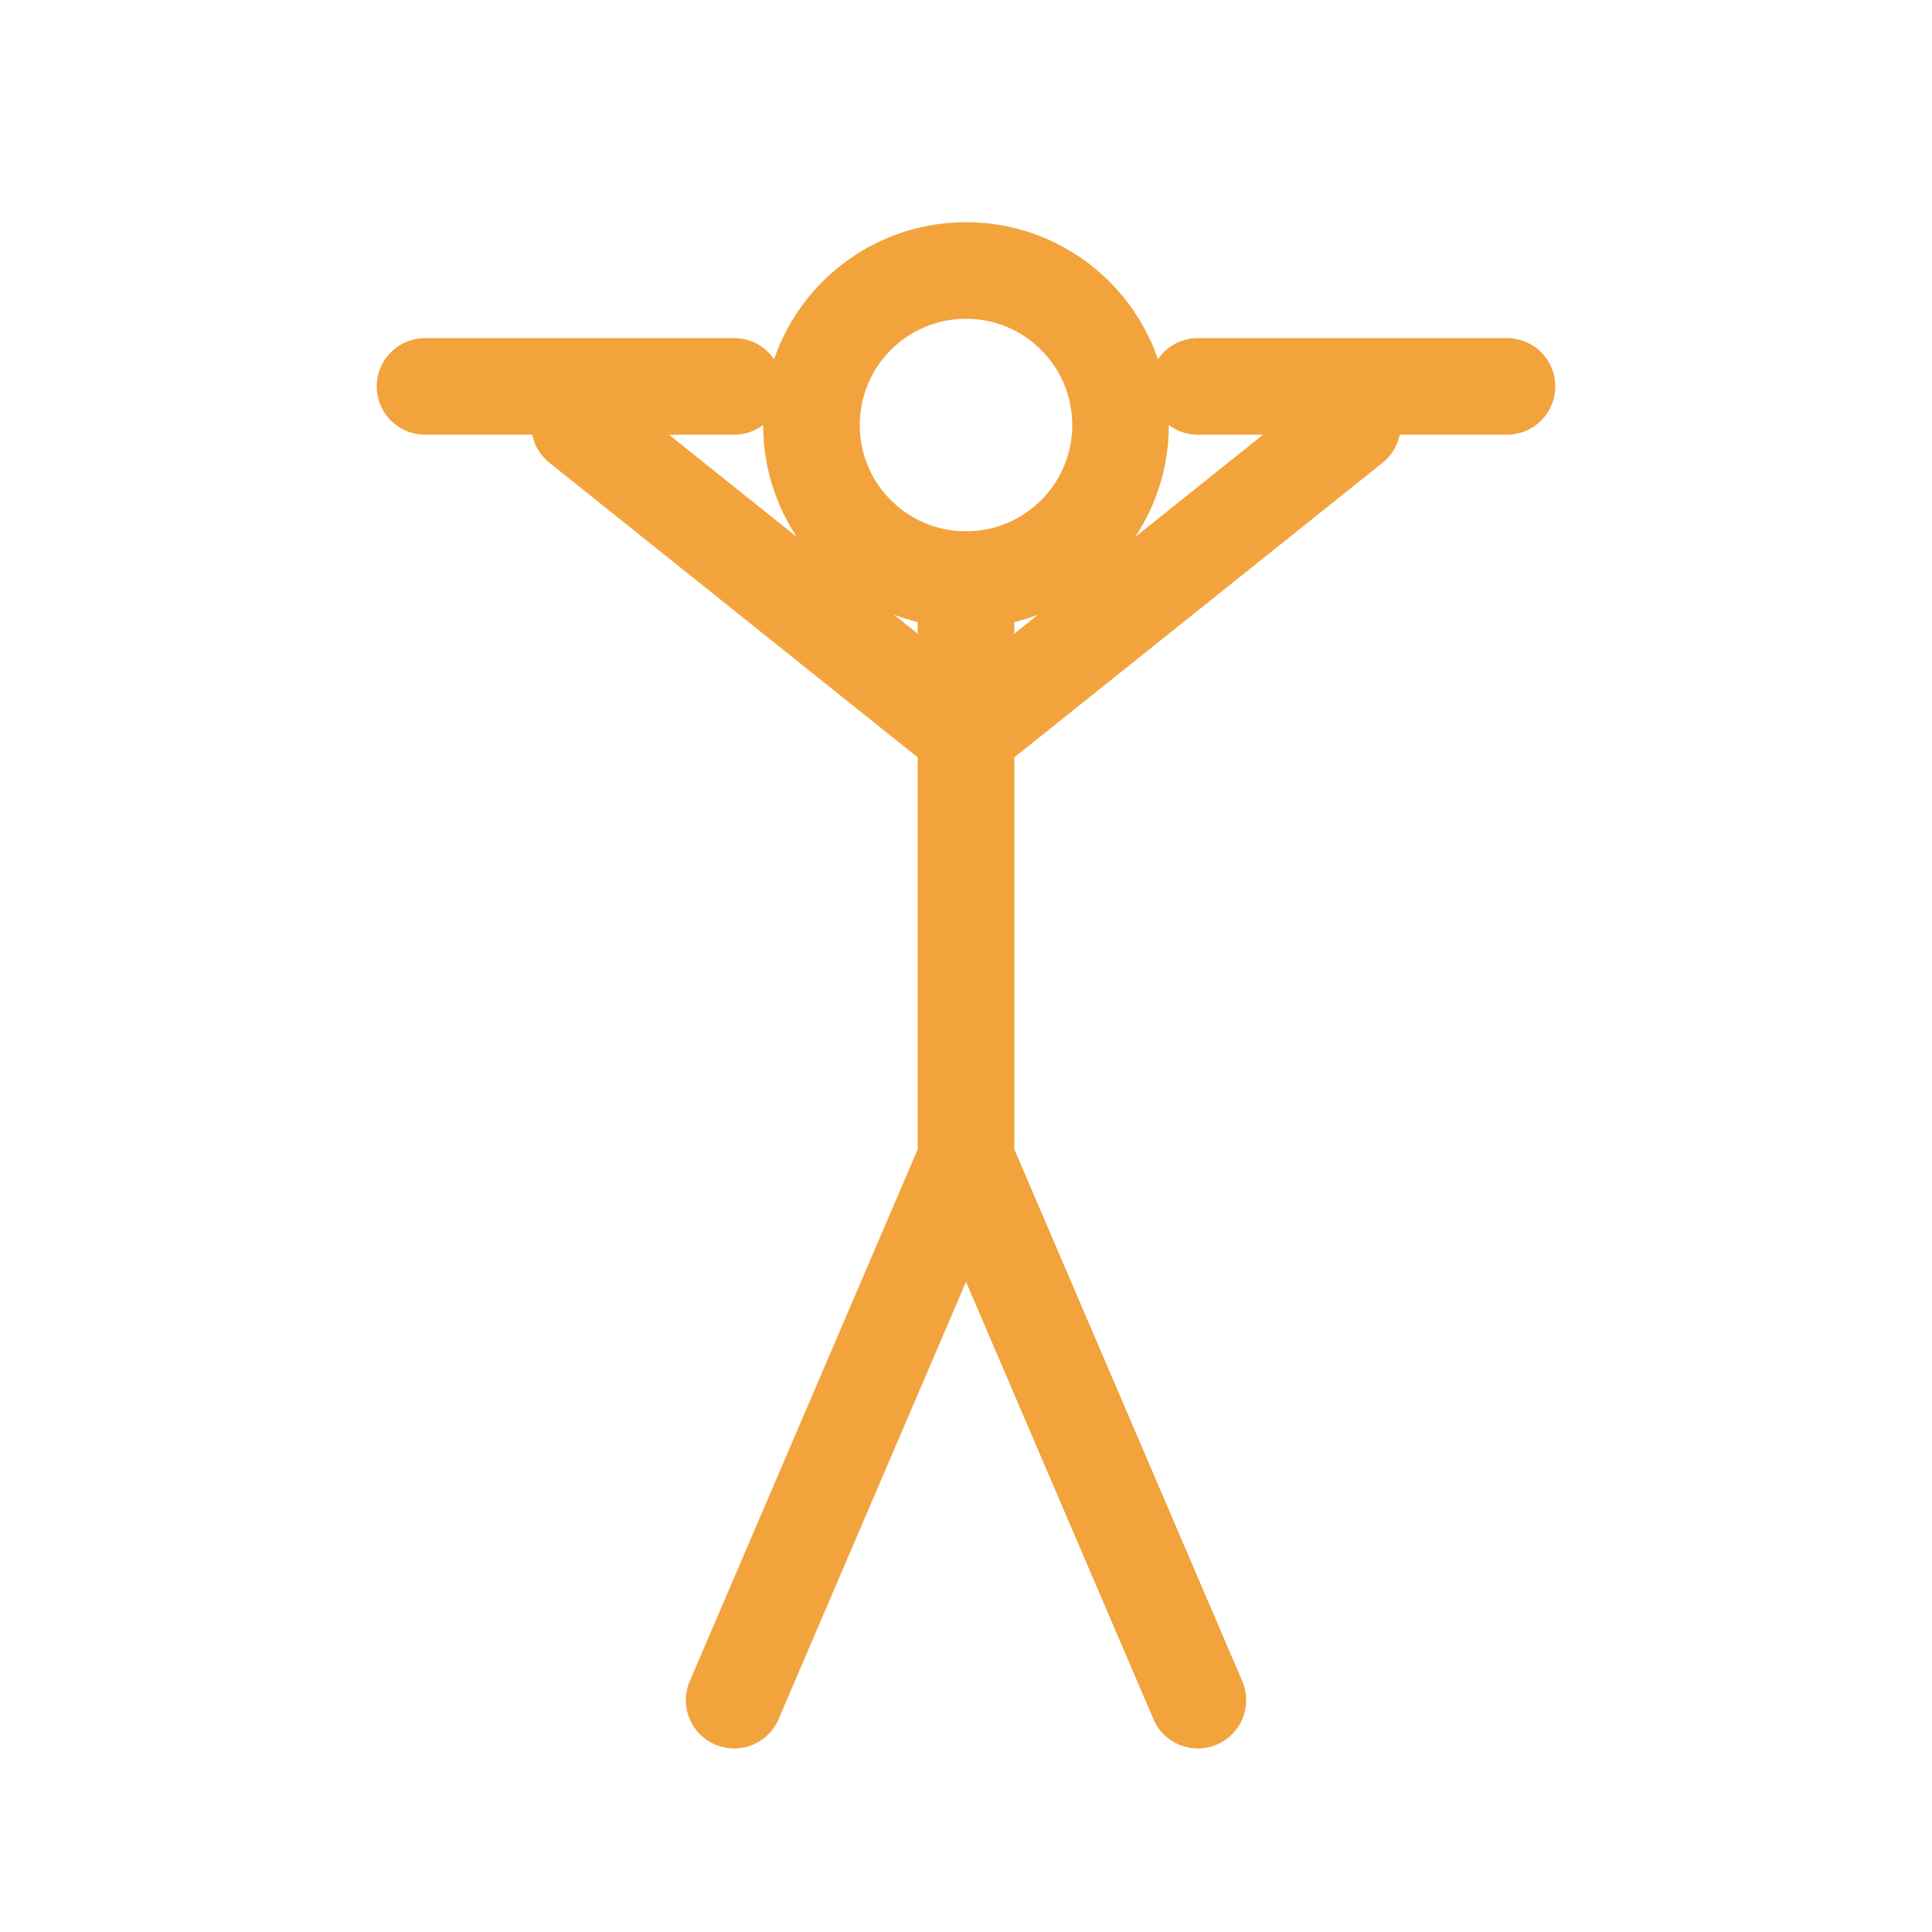
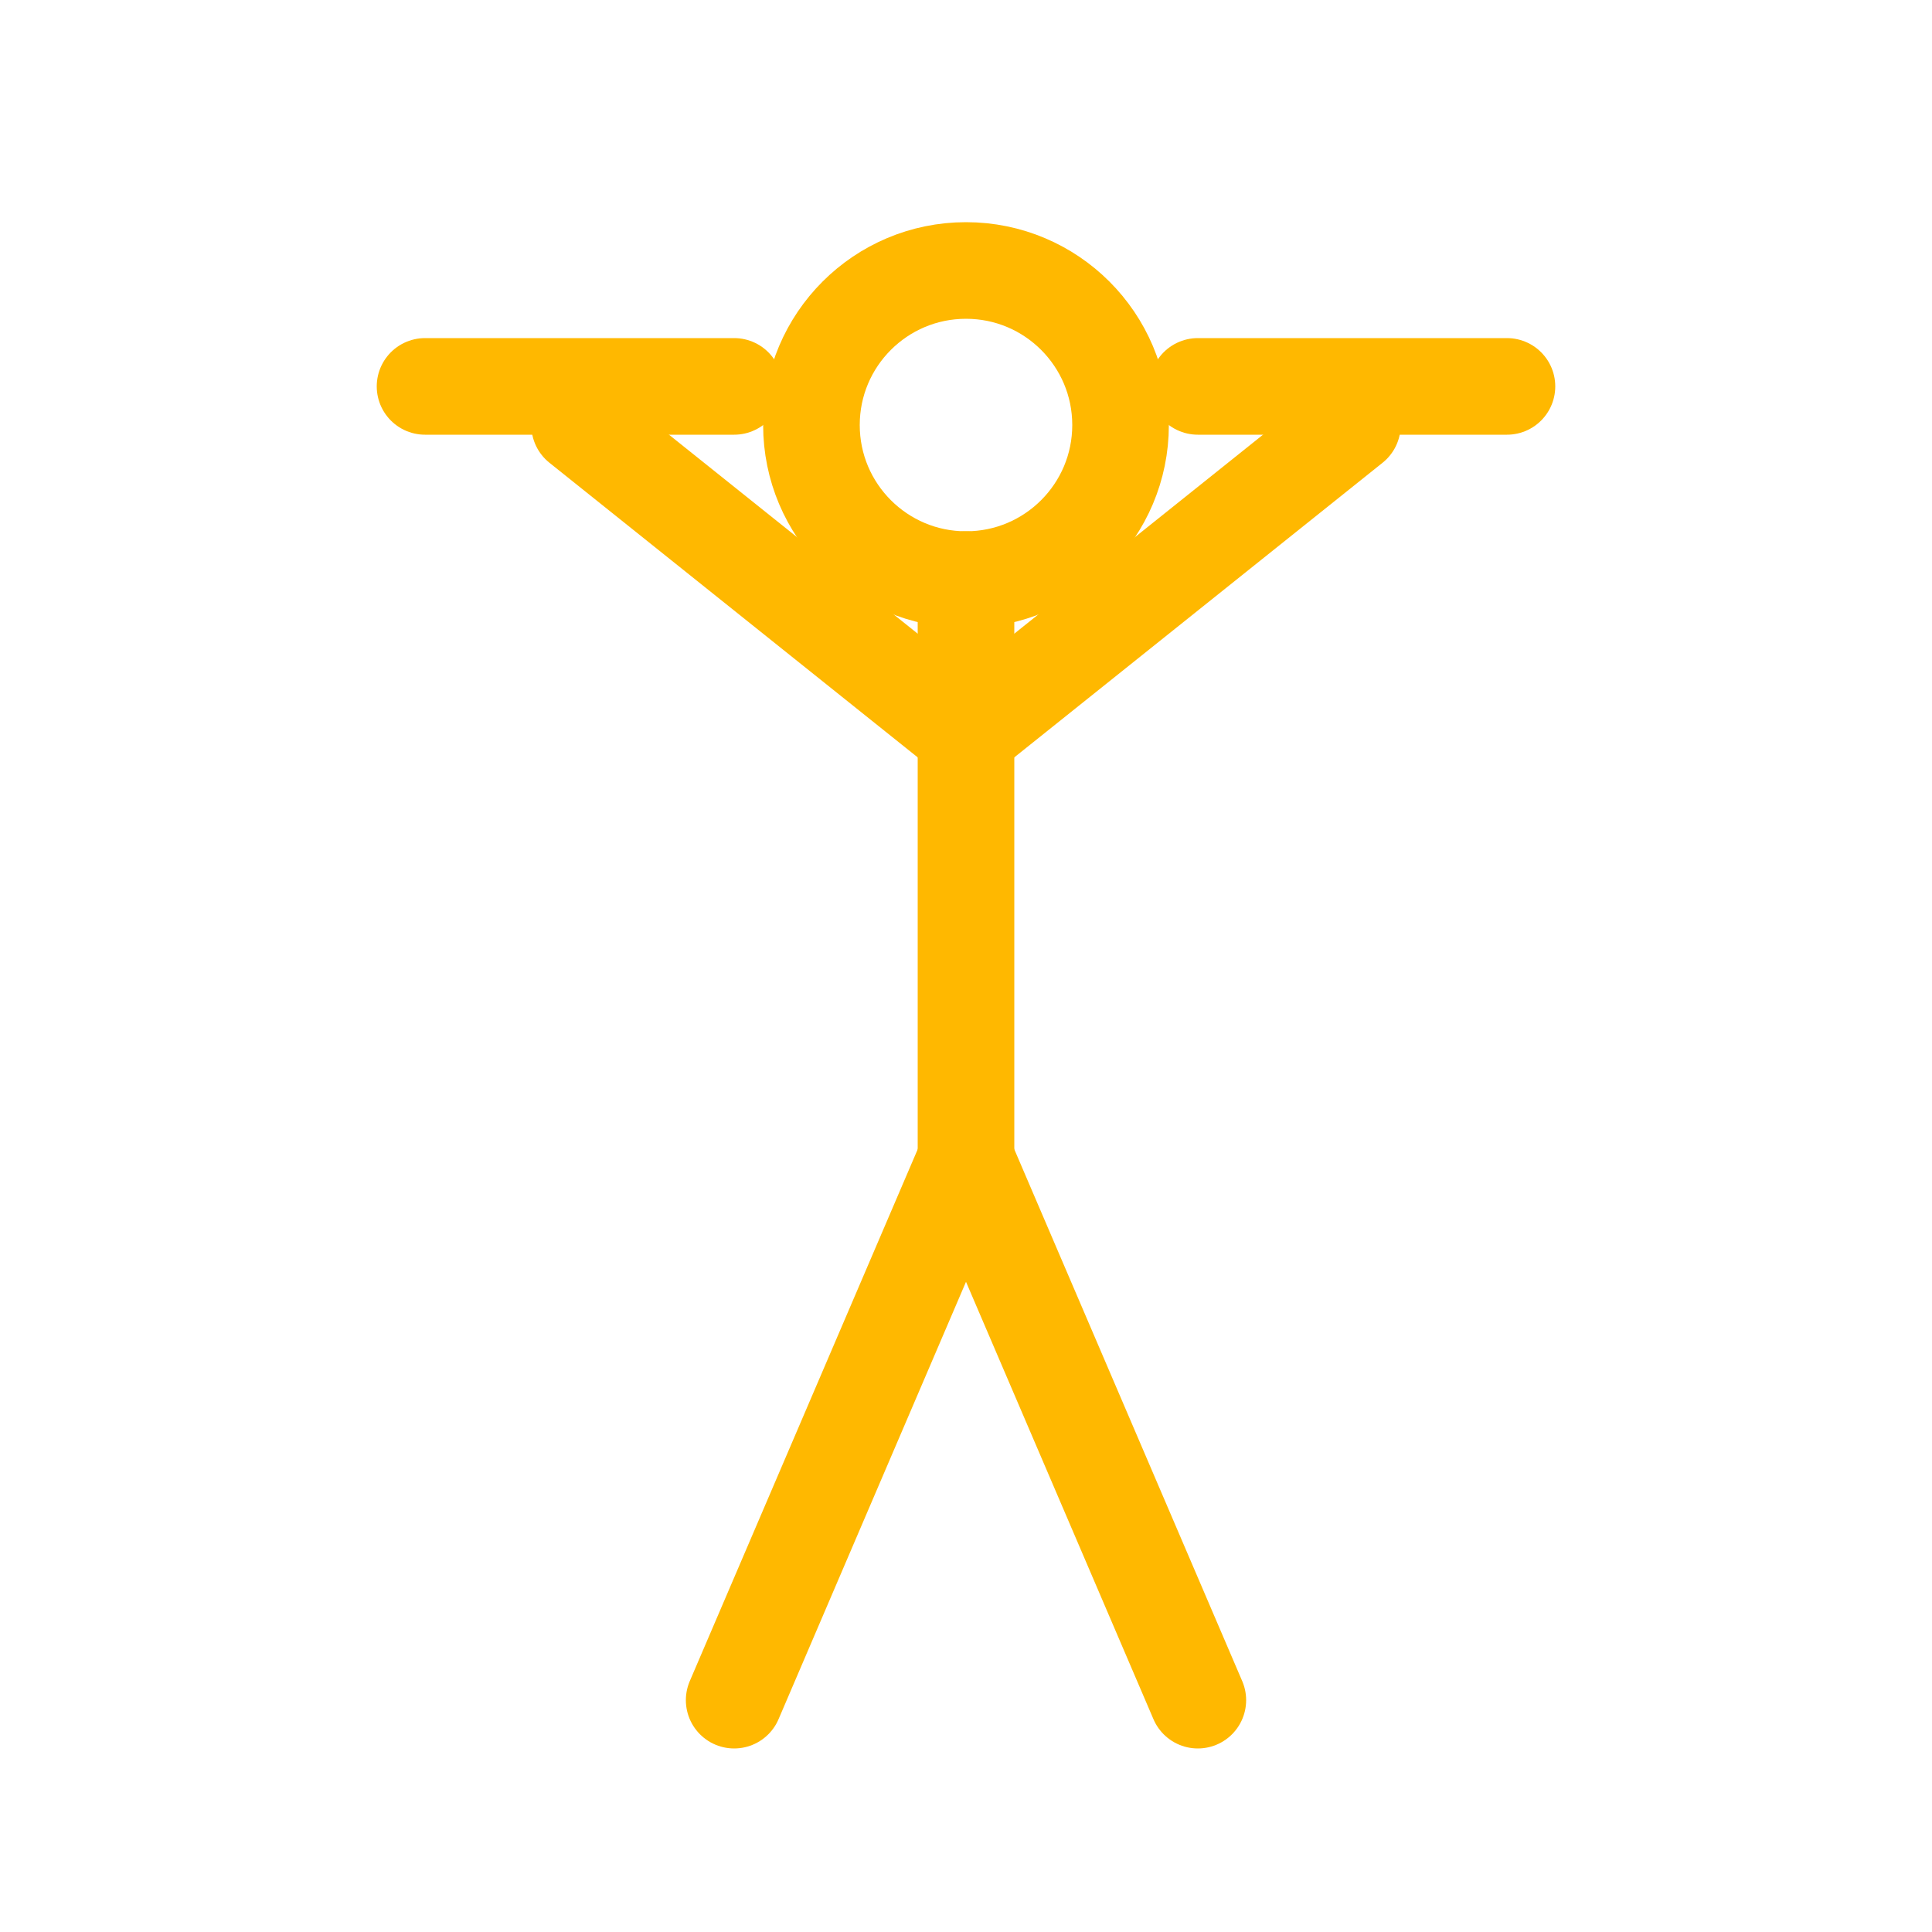
<svg xmlns="http://www.w3.org/2000/svg" viewBox="0 0 100 100">
-   <g fill="none" stroke="#f2a33c" stroke-width="5" stroke-linecap="round" stroke-linejoin="round">
+   <g fill="none" stroke="#ffb800" stroke-width="5" stroke-linecap="round" stroke-linejoin="round">
    <circle cx="50" cy="22" r="8" />
    <line x1="50" y1="30" x2="50" y2="60" />
    <line x1="50" y1="60" x2="38" y2="88" />
    <line x1="50" y1="60" x2="62" y2="88" />
    <line x1="50" y1="38" x2="30" y2="22" />
    <line x1="50" y1="38" x2="70" y2="22" />
    <line x1="22" y1="20" x2="38" y2="20" />
    <line x1="62" y1="20" x2="78" y2="20" />
  </g>
</svg>
